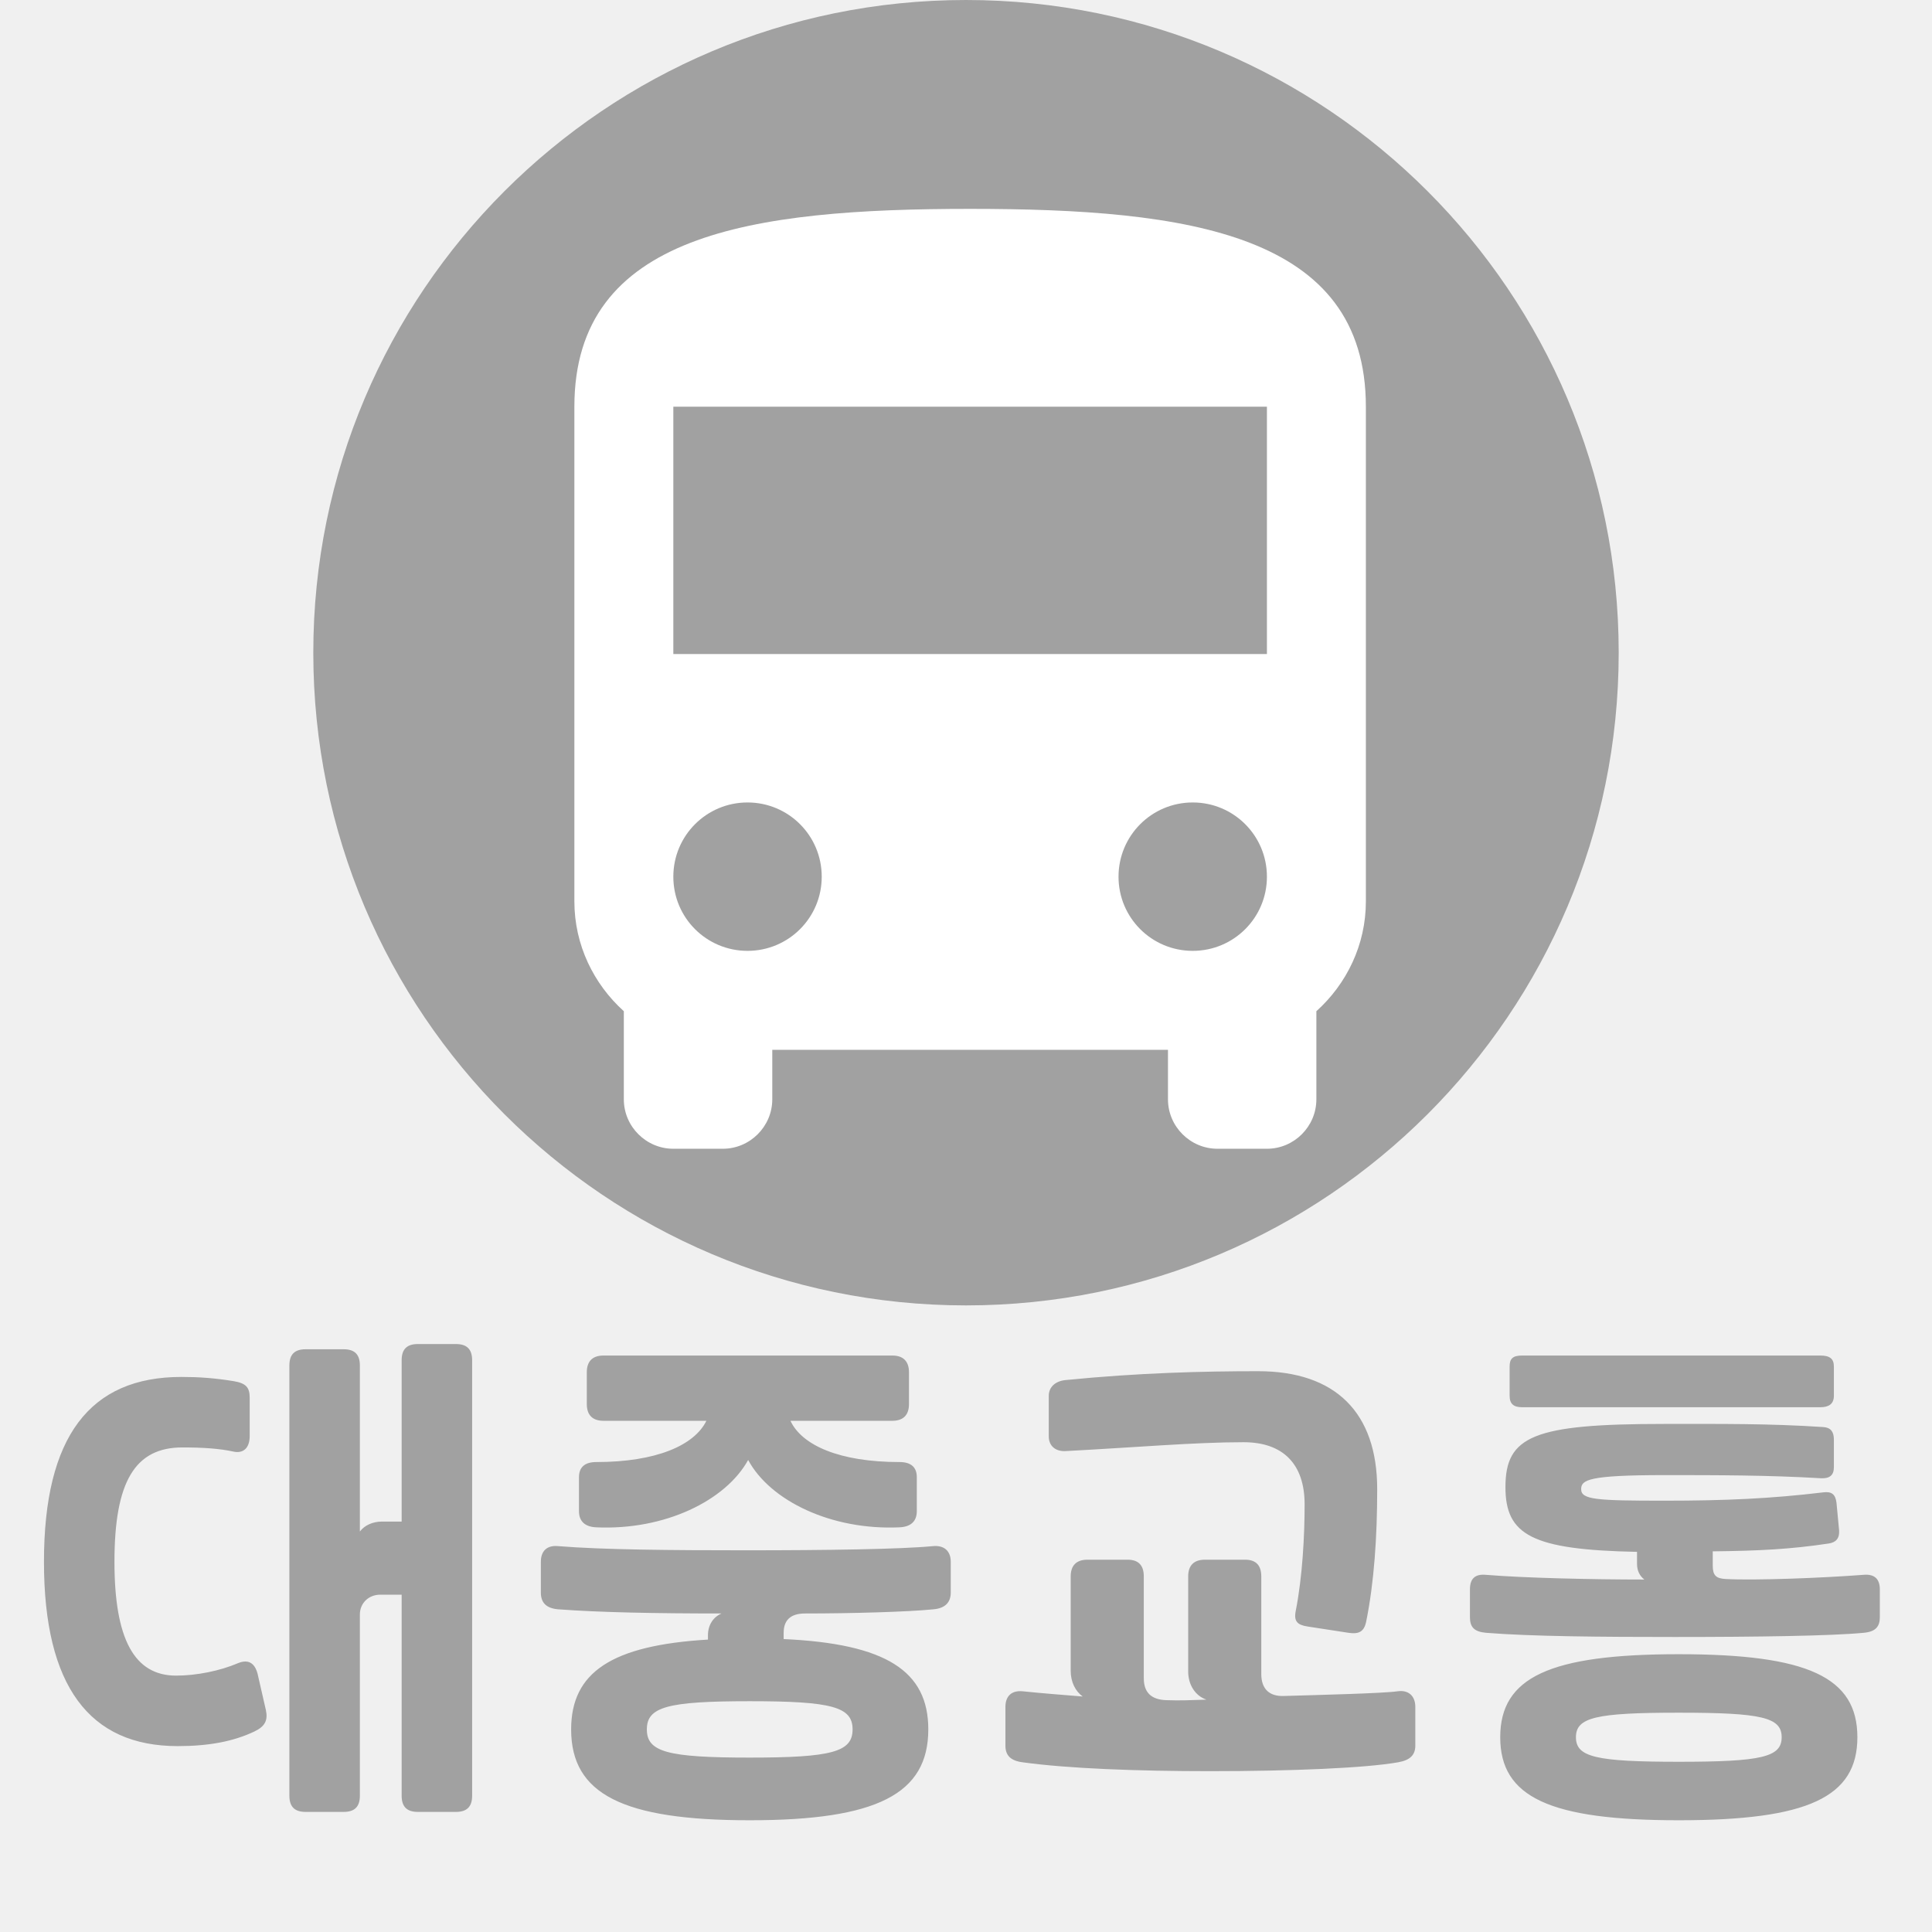
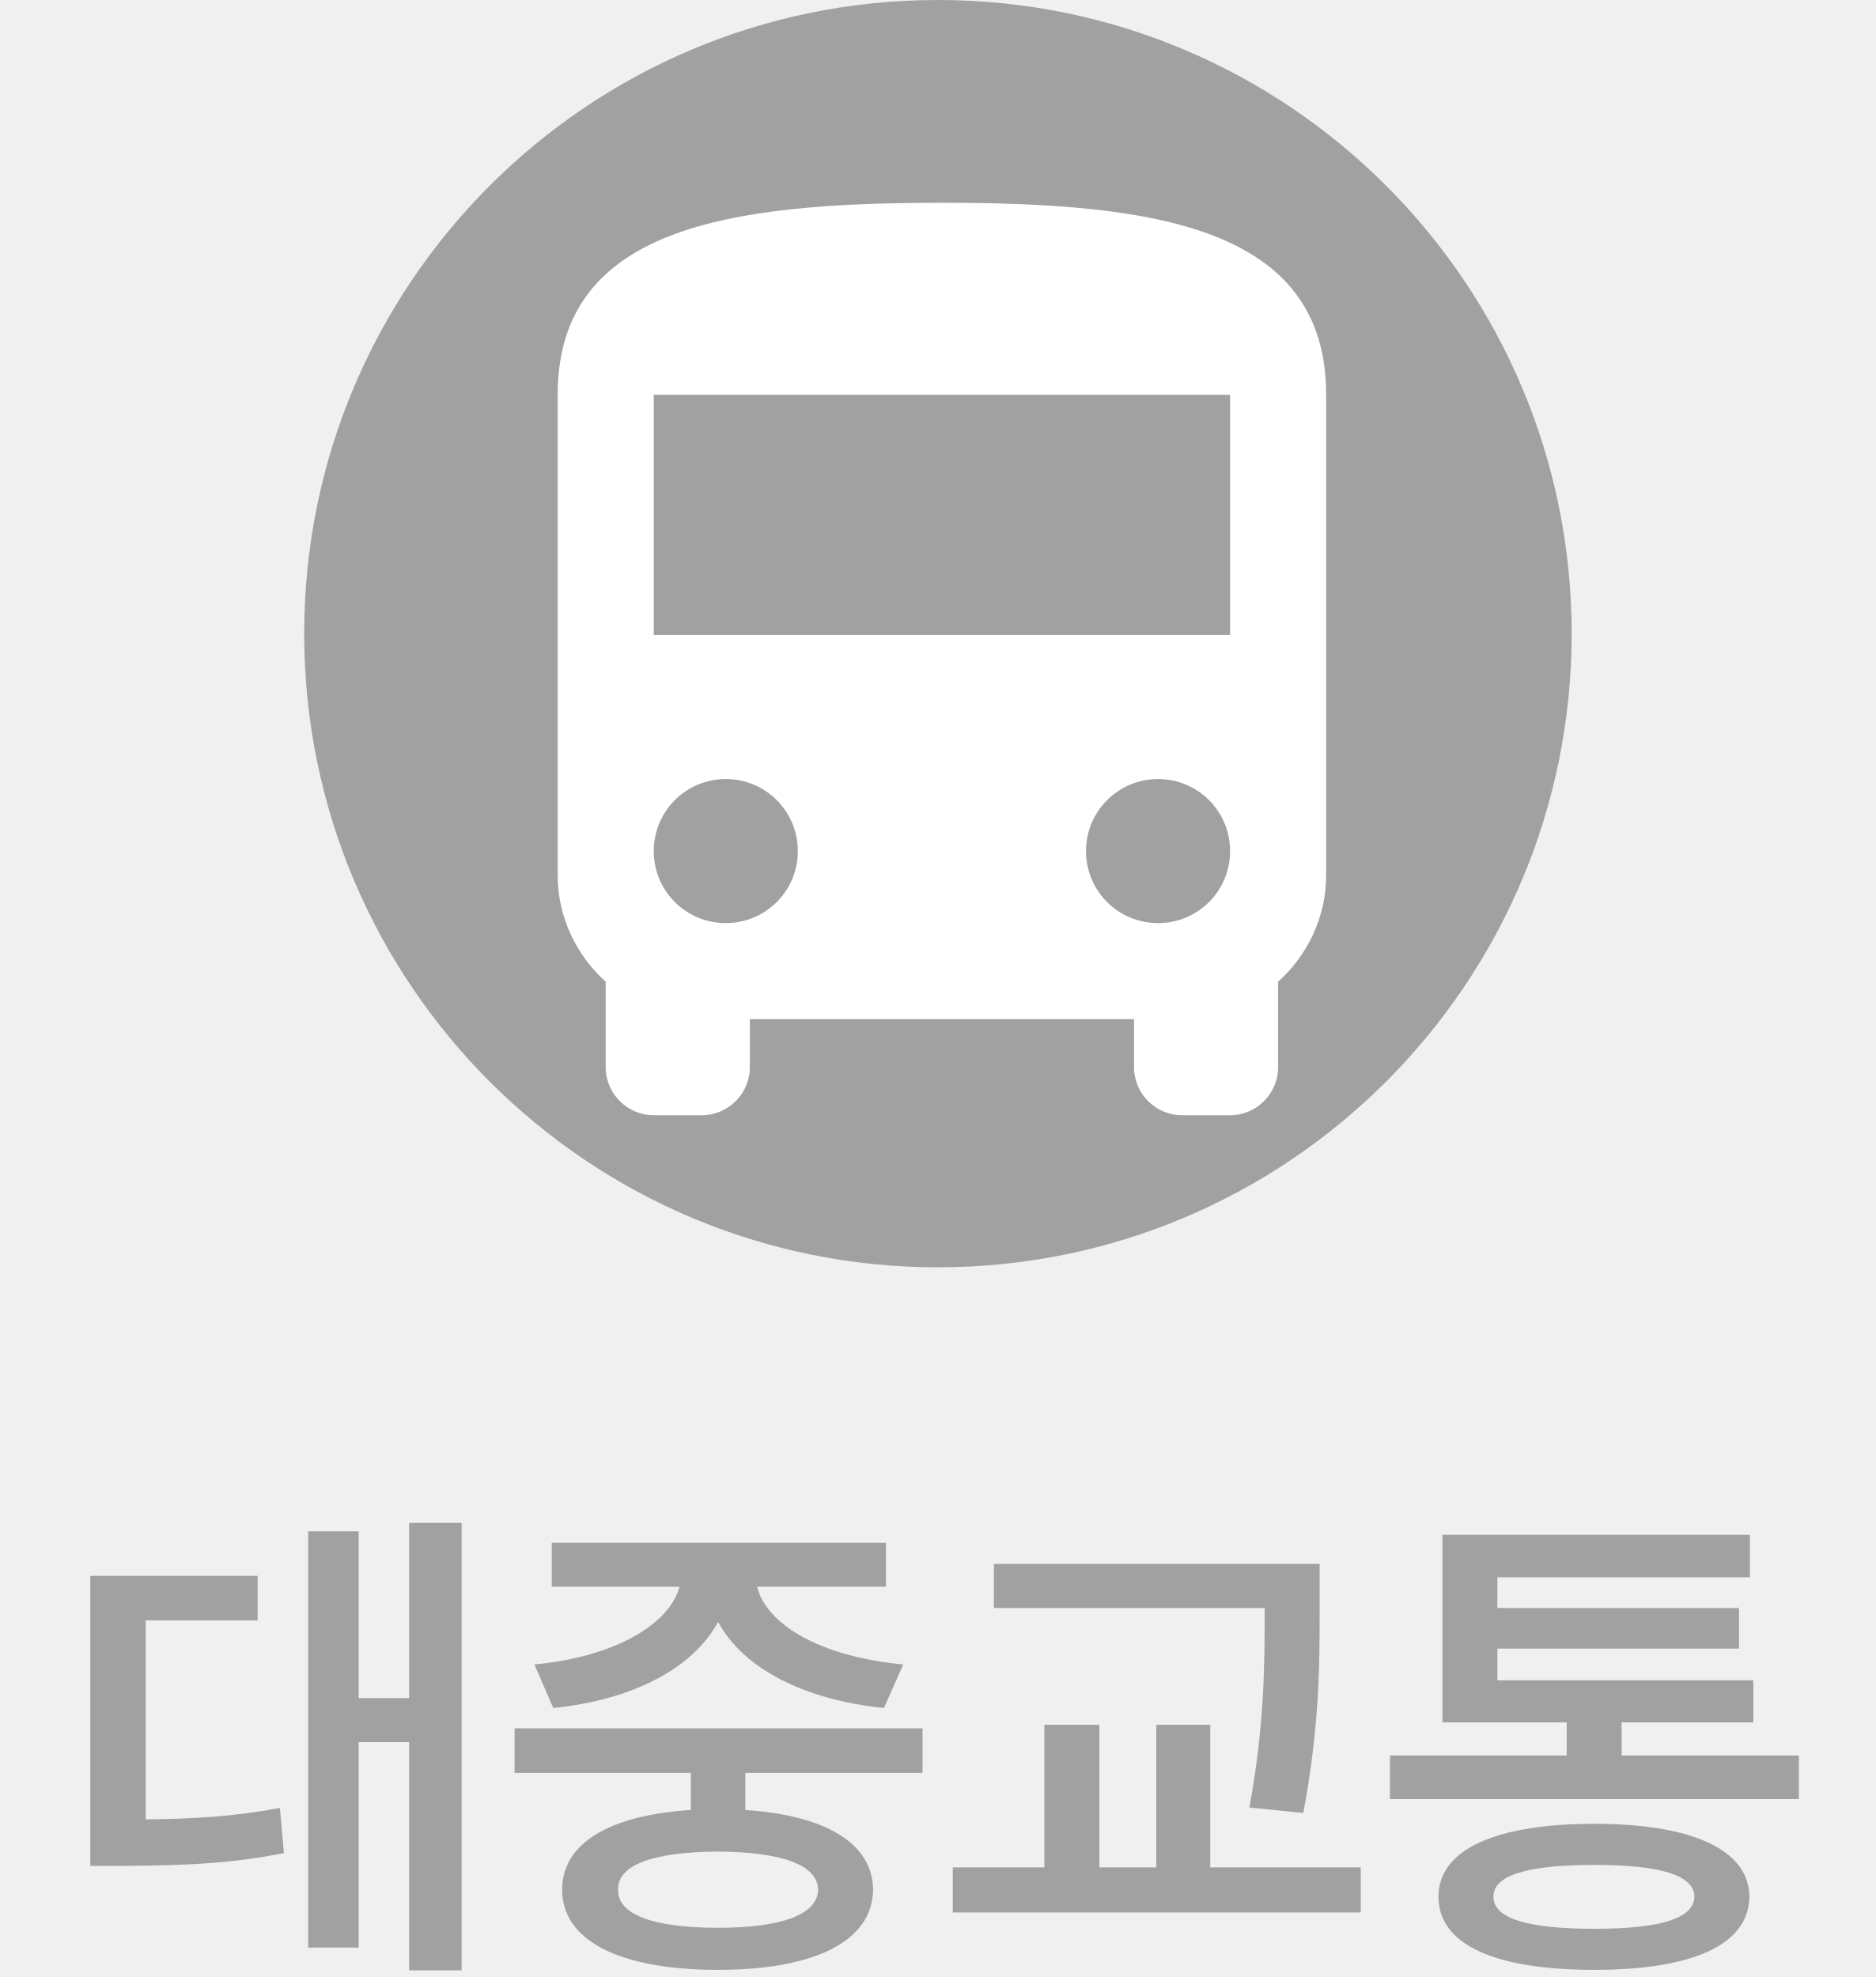
- <svg xmlns="http://www.w3.org/2000/svg" width="37" height="37" viewBox="0 0 37 37" fill="none">
-   <path d="M7.692 26.05C7.692 25.84 7.792 25.74 8.002 25.74H8.732C8.942 25.74 9.042 25.84 9.042 26.05V34.39C9.042 34.6 8.942 34.7 8.732 34.7H8.002C7.792 34.7 7.692 34.6 7.692 34.39V30.54H7.282C7.062 30.54 6.892 30.7 6.892 30.92V34.39C6.892 34.6 6.792 34.7 6.582 34.7H5.852C5.642 34.7 5.542 34.6 5.542 34.39V26.15C5.542 25.94 5.642 25.84 5.852 25.84H6.582C6.792 25.84 6.892 25.94 6.892 26.15V29.33C6.982 29.21 7.142 29.14 7.312 29.14H7.692V26.05ZM4.562 31.85C4.612 31.83 4.652 31.82 4.702 31.82C4.812 31.82 4.892 31.9 4.932 32.05L5.092 32.75C5.132 32.94 5.082 33.06 4.872 33.16C4.472 33.35 4.002 33.44 3.402 33.44C1.712 33.44 0.842 32.29 0.842 29.91C0.842 27.51 1.722 26.37 3.472 26.37C3.802 26.37 4.102 26.39 4.472 26.45C4.712 26.49 4.782 26.57 4.782 26.77V27.5C4.782 27.73 4.662 27.84 4.472 27.8C4.202 27.74 3.872 27.72 3.492 27.72C2.582 27.72 2.192 28.38 2.192 29.91C2.192 31.39 2.572 32.09 3.372 32.09C3.762 32.09 4.212 32 4.562 31.85ZM15.418 30.9C15.128 30.9 15.008 31.04 15.008 31.27V31.39C16.968 31.48 17.778 32 17.778 33.12C17.778 34.36 16.788 34.86 14.358 34.86C11.928 34.86 10.938 34.36 10.938 33.12C10.938 32.03 11.708 31.51 13.558 31.4V31.32C13.558 31.12 13.658 30.97 13.818 30.9C12.568 30.9 11.488 30.88 10.688 30.82C10.458 30.8 10.358 30.69 10.358 30.5V29.91C10.358 29.7 10.478 29.59 10.688 29.61C11.548 29.68 12.868 29.69 14.268 29.69C15.828 29.69 17.248 29.67 17.868 29.61C18.078 29.59 18.208 29.7 18.208 29.91V30.5C18.208 30.68 18.108 30.8 17.878 30.82C17.388 30.87 16.288 30.9 15.418 30.9ZM11.558 25.96H17.088C17.298 25.96 17.408 26.07 17.408 26.28V26.89C17.408 27.1 17.298 27.21 17.088 27.21H15.138C15.358 27.68 16.078 28 17.228 28C17.448 28 17.558 28.1 17.558 28.29V28.94C17.558 29.13 17.448 29.24 17.228 29.25C15.918 29.31 14.748 28.74 14.328 27.96C13.898 28.74 12.728 29.31 11.418 29.25C11.198 29.24 11.088 29.13 11.088 28.94V28.29C11.088 28.1 11.198 28 11.418 28C12.568 28 13.298 27.68 13.528 27.21H11.558C11.348 27.21 11.238 27.1 11.238 26.89V26.28C11.238 26.07 11.348 25.96 11.558 25.96ZM12.388 33.12C12.388 33.55 12.778 33.66 14.358 33.66C15.938 33.66 16.328 33.55 16.328 33.12C16.328 32.69 15.938 32.58 14.358 32.58C12.778 32.58 12.388 32.69 12.388 33.12ZM26.765 32.39C26.975 32.36 27.105 32.48 27.105 32.69V33.43C27.105 33.61 27.005 33.71 26.775 33.75C26.155 33.86 24.735 33.92 23.175 33.92C21.775 33.92 20.455 33.87 19.585 33.75C19.355 33.72 19.255 33.62 19.255 33.43V32.69C19.255 32.48 19.375 32.37 19.585 32.39C19.965 32.43 20.375 32.46 20.735 32.49C20.595 32.39 20.505 32.21 20.505 32V30.19C20.505 29.98 20.615 29.87 20.825 29.87H21.595C21.805 29.87 21.905 29.98 21.905 30.19V32.14C21.905 32.41 22.045 32.55 22.335 32.56C22.615 32.57 22.795 32.56 23.105 32.55C22.895 32.48 22.755 32.27 22.755 32.01V30.19C22.755 29.98 22.865 29.87 23.075 29.87H23.845C24.055 29.87 24.155 29.98 24.155 30.19V32.06C24.155 32.35 24.315 32.49 24.585 32.48C25.265 32.46 26.495 32.43 26.765 32.39ZM24.815 30.85C24.945 30.19 24.985 29.4 24.985 28.81C24.985 28.04 24.575 27.62 23.815 27.62C22.875 27.62 21.745 27.72 20.405 27.79C20.215 27.8 20.085 27.69 20.085 27.51V26.73C20.085 26.57 20.205 26.45 20.405 26.43C21.805 26.29 23.055 26.26 24.095 26.26C25.575 26.26 26.375 27.05 26.375 28.52C26.375 29.43 26.315 30.31 26.165 31.05C26.125 31.25 26.025 31.3 25.825 31.27L25.045 31.15C24.845 31.12 24.775 31.05 24.815 30.85ZM34.871 28.31C33.861 28.25 32.861 28.25 31.881 28.25C30.421 28.25 30.281 28.34 30.281 28.52C30.281 28.72 30.571 28.74 31.871 28.74C33.051 28.74 33.921 28.7 34.921 28.58C35.081 28.56 35.151 28.62 35.171 28.78L35.221 29.31C35.231 29.46 35.161 29.54 35.021 29.56C34.291 29.67 33.691 29.7 32.801 29.71V29.98C32.801 30.17 32.861 30.23 33.051 30.24C33.611 30.27 34.901 30.22 35.681 30.16C35.891 30.14 36.001 30.23 36.001 30.44V30.97C36.001 31.15 35.921 31.25 35.691 31.27C35.071 31.33 33.631 31.35 32.071 31.35C30.671 31.35 29.331 31.34 28.461 31.27C28.231 31.25 28.151 31.16 28.151 30.97V30.44C28.151 30.23 28.251 30.14 28.461 30.16C29.181 30.22 30.491 30.25 31.491 30.25C31.401 30.18 31.351 30.08 31.351 29.95V29.72C29.341 29.68 28.831 29.4 28.831 28.48C28.831 27.5 29.371 27.27 31.861 27.27C32.951 27.27 33.871 27.26 34.921 27.33C35.061 27.34 35.121 27.42 35.121 27.57V28.1C35.121 28.25 35.041 28.32 34.871 28.31ZM28.731 33.27C28.731 32.12 29.681 31.68 32.151 31.68C34.621 31.68 35.571 32.12 35.571 33.27C35.571 34.42 34.621 34.86 32.151 34.86C29.681 34.86 28.731 34.42 28.731 33.27ZM34.861 26.95H29.151C28.991 26.95 28.911 26.89 28.911 26.73V26.17C28.911 26.02 28.971 25.96 29.151 25.96H34.861C35.041 25.96 35.121 26.02 35.121 26.17V26.73C35.121 26.89 35.021 26.95 34.861 26.95ZM32.151 33.74C33.741 33.74 34.121 33.65 34.121 33.27C34.121 32.89 33.741 32.8 32.151 32.8C30.561 32.8 30.181 32.89 30.181 33.27C30.181 33.65 30.561 33.74 32.151 33.74Z" fill="#A1A1A1" />
+ <svg xmlns="http://www.w3.org/2000/svg" width="37" height="39" viewBox="0 0 37 39" fill="none">
+   <path d="M9.105 30.041V38.869H8.07V34.367H7.074V38.42H6.078V30.207H7.074V33.498H8.07V30.041H9.105ZM5.082 31.086V31.965H2.875V35.891C3.837 35.881 4.628 35.832 5.521 35.666L5.6 36.555C4.535 36.77 3.607 36.799 2.377 36.809H1.781V31.086H5.082ZM18.197 34.094V34.973H14.701V35.705C16.283 35.812 17.211 36.359 17.221 37.277C17.211 38.293 16.068 38.859 14.164 38.859C12.24 38.859 11.088 38.293 11.088 37.277C11.088 36.359 12.025 35.808 13.627 35.705V34.973H10.15V34.094H18.197ZM14.164 36.525C12.875 36.535 12.182 36.789 12.191 37.277C12.182 37.766 12.875 38.029 14.164 38.029C15.424 38.029 16.127 37.766 16.137 37.277C16.127 36.789 15.424 36.535 14.164 36.525ZM17.475 30.432V31.301H14.935C15.106 32.028 16.161 32.683 17.816 32.834L17.436 33.693C15.834 33.532 14.643 32.893 14.164 31.994C13.685 32.888 12.514 33.532 10.912 33.693L10.541 32.834C12.162 32.683 13.217 32.019 13.402 31.301H10.883V30.432H17.475ZM26.029 30.852V31.75C26.029 32.844 26.029 34.035 25.707 35.764L24.643 35.656C24.945 34.025 24.945 32.815 24.945 31.75V31.721H19.604V30.852H26.029ZM26.84 36.838V37.727H18.793V36.838H20.6V34.025H21.684V36.838H22.807V34.025H23.871V36.838H26.84ZM35.482 34.631V35.49H27.416V34.631H30.902V33.977H28.451V30.275H34.516V31.115H29.535V31.721H34.301V32.522H29.535V33.147H34.584V33.977H31.986V34.631H35.482ZM31.449 35.978C33.393 35.978 34.496 36.496 34.506 37.414C34.496 38.361 33.393 38.859 31.449 38.859C29.477 38.859 28.373 38.361 28.373 37.414C28.373 36.496 29.477 35.978 31.449 35.978ZM31.449 36.789C30.121 36.789 29.457 36.994 29.457 37.414C29.457 37.844 30.121 38.049 31.449 38.049C32.758 38.049 33.412 37.844 33.422 37.414C33.412 36.994 32.758 36.789 31.449 36.789Z" fill="#A1A1A1" />
  <circle cx="18.5" cy="12.5" r="12.5" fill="#A1A1A1" />
  <path d="M11 17.263C11 18.097 11.37 18.845 11.947 19.366V21.053C11.947 21.574 12.374 22 12.895 22H13.842C14.363 22 14.79 21.574 14.79 21.053V20.105H22.368V21.053C22.368 21.574 22.795 22 23.316 22H24.263C24.784 22 25.21 21.574 25.21 21.053V19.366C25.788 18.845 26.158 18.097 26.158 17.263V7.789C26.158 4.474 22.766 4 18.579 4C14.392 4 11 4.474 11 7.789V17.263ZM14.316 18.21C13.53 18.21 12.895 17.576 12.895 16.79C12.895 16.003 13.53 15.368 14.316 15.368C15.102 15.368 15.737 16.003 15.737 16.79C15.737 17.576 15.102 18.21 14.316 18.21ZM22.842 18.21C22.056 18.21 21.421 17.576 21.421 16.79C21.421 16.003 22.056 15.368 22.842 15.368C23.628 15.368 24.263 16.003 24.263 16.79C24.263 17.576 23.628 18.21 22.842 18.21ZM24.263 12.526H12.895V7.789H24.263V12.526Z" fill="white" />
</svg>
